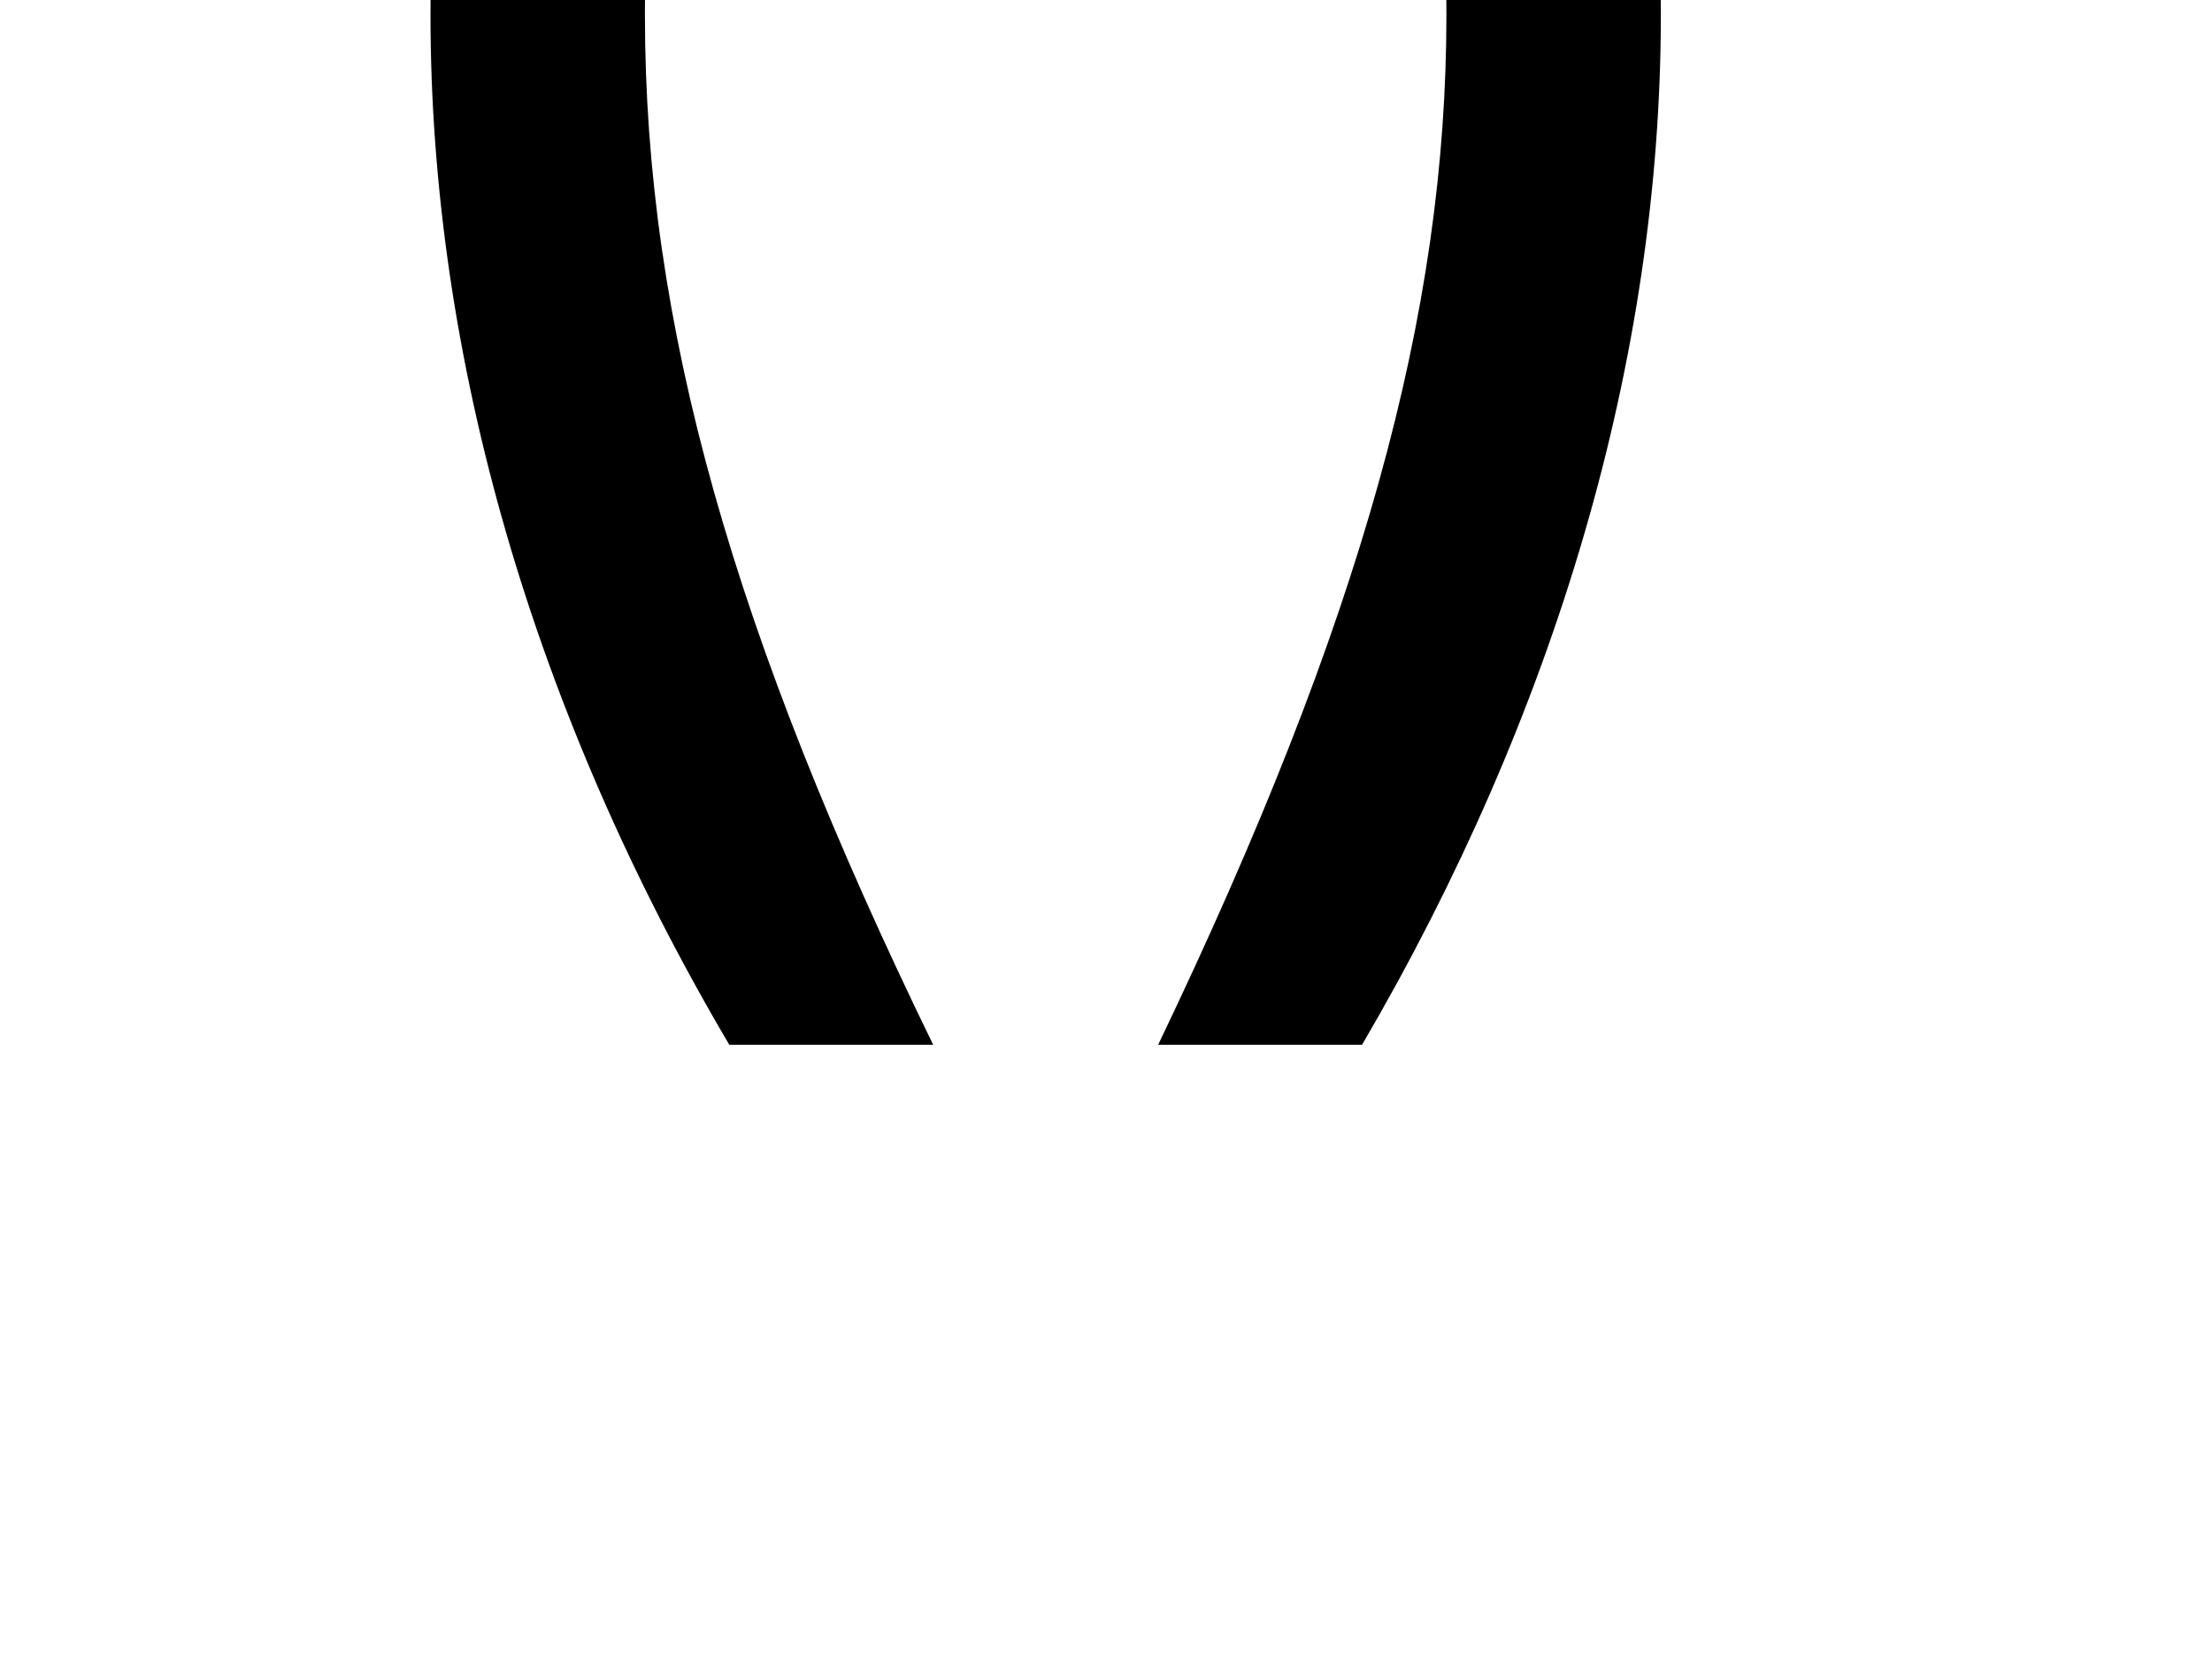
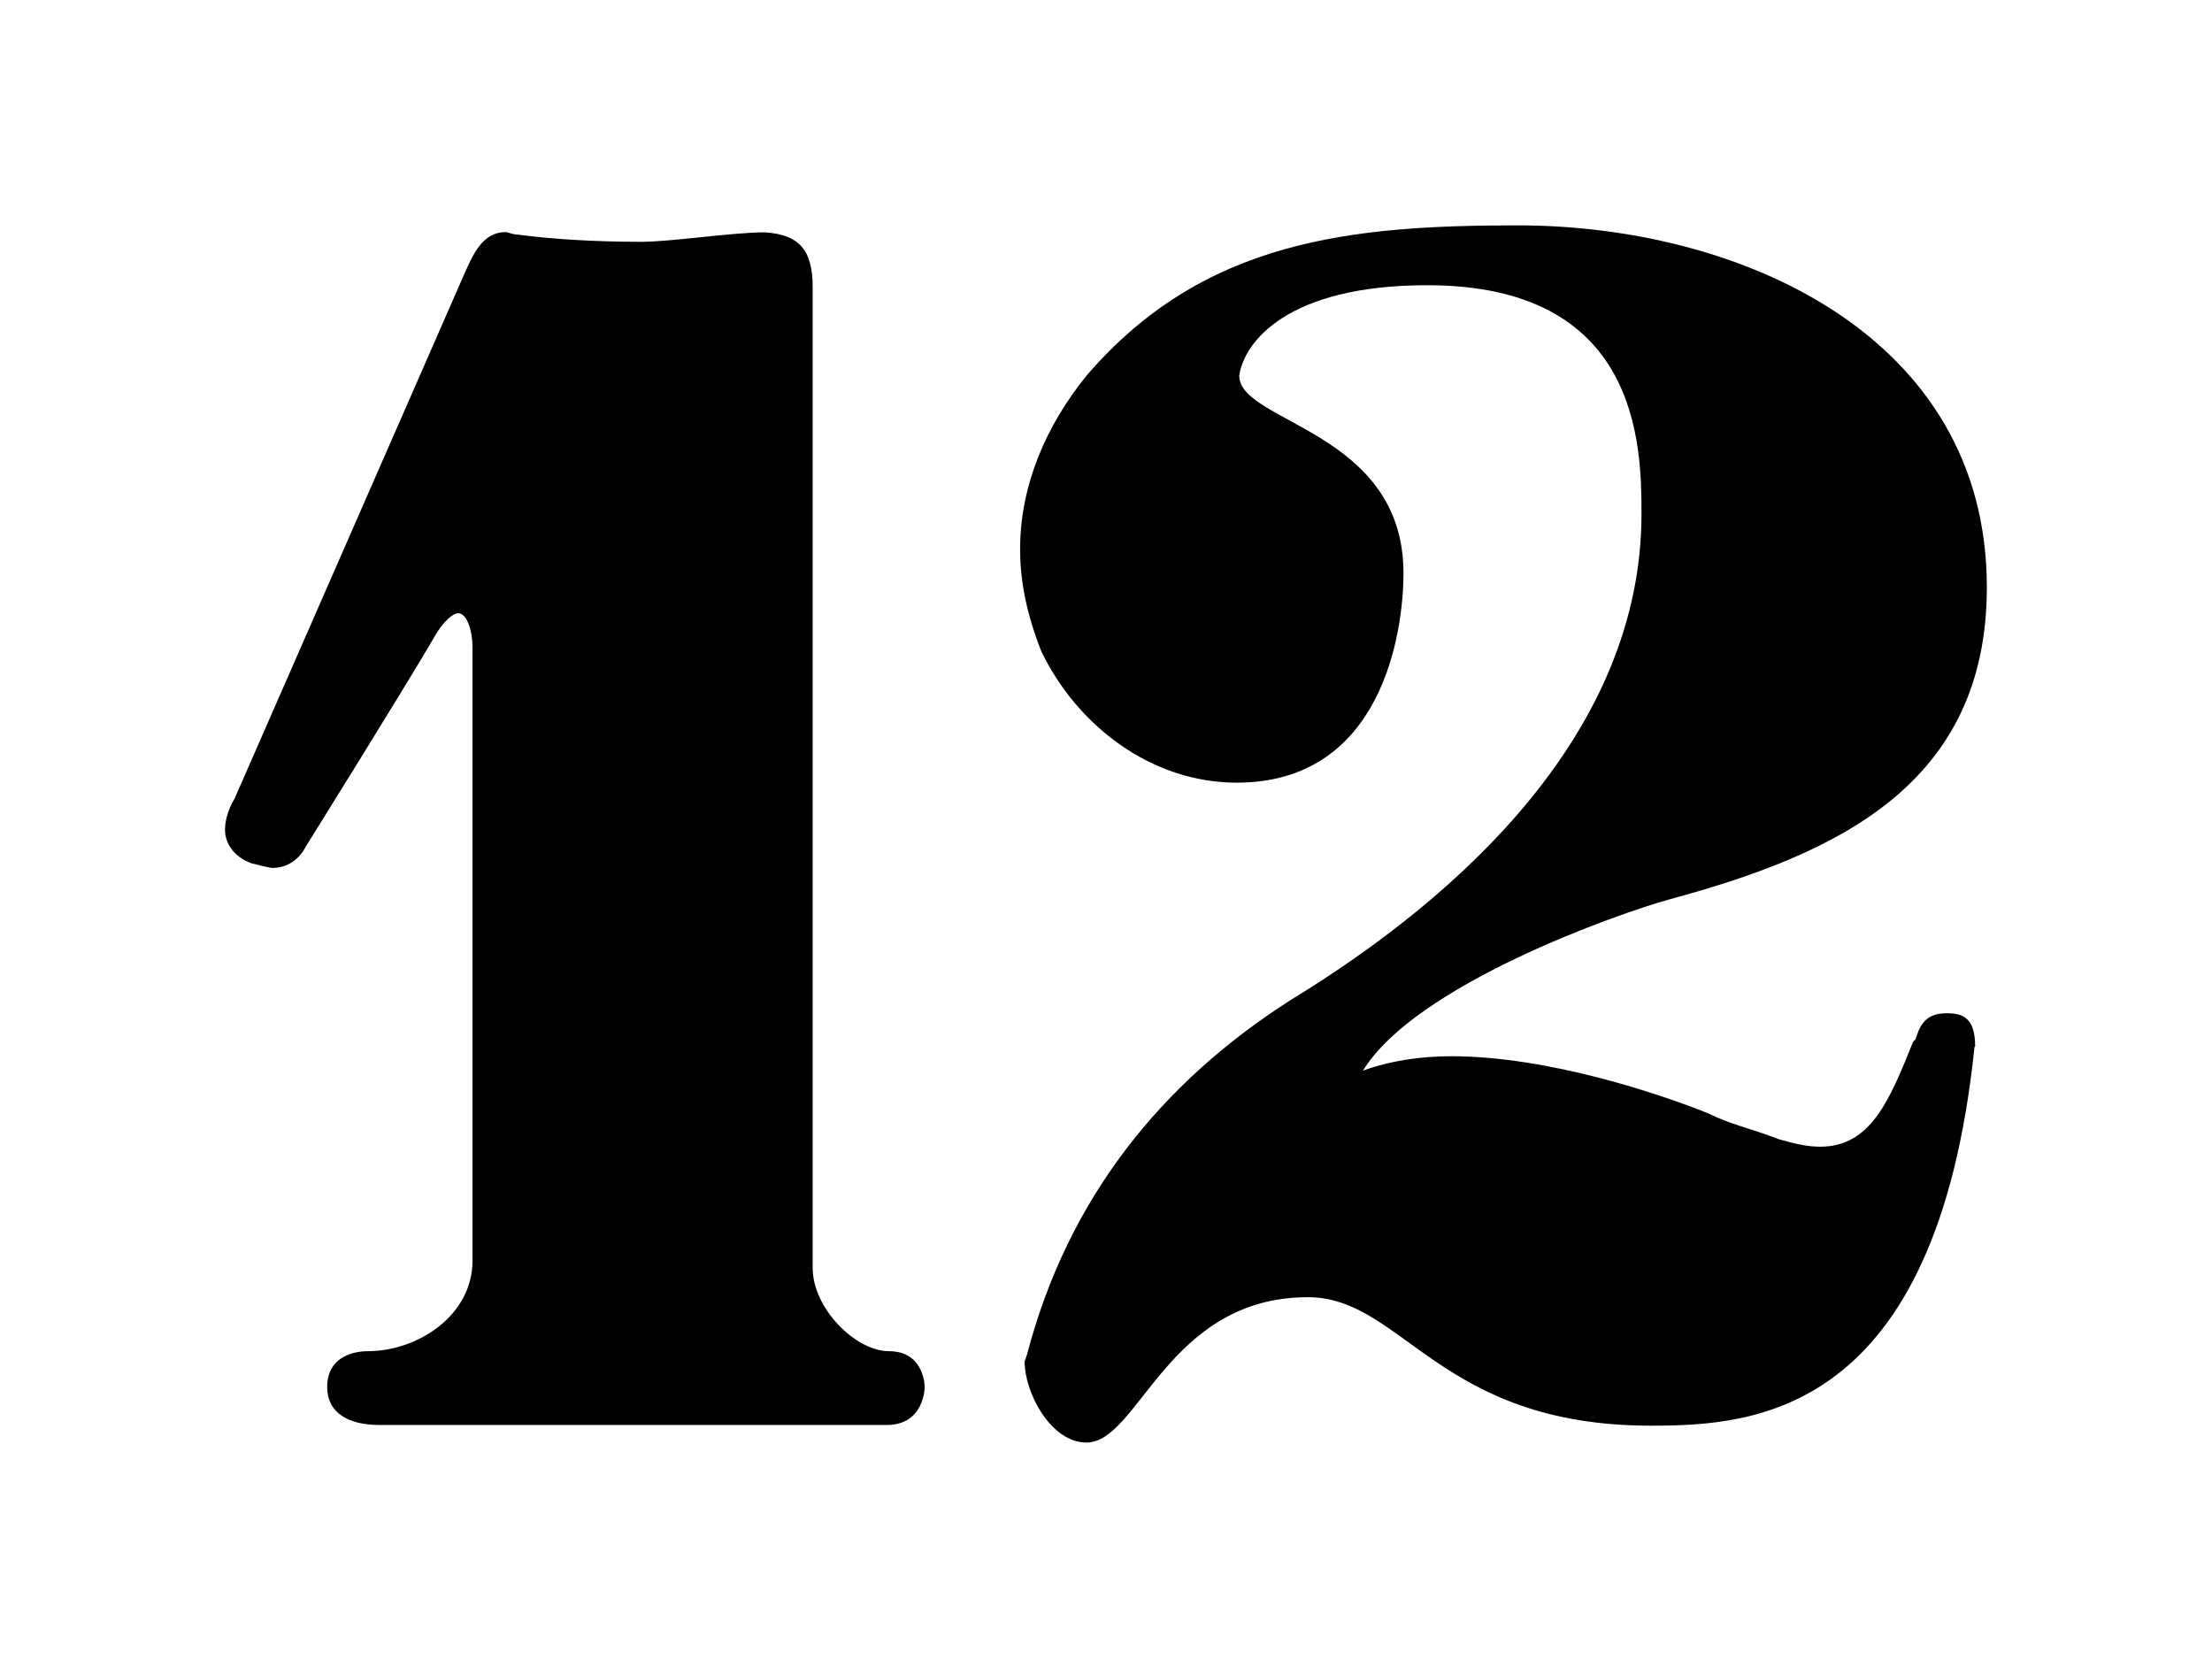
<svg xmlns="http://www.w3.org/2000/svg" width="9.832mm" height="7.408mm" viewBox="0 0 9.832 7.408" version="1.1" id="svg8">
  <defs id="defs2" />
  <g id="layer1" transform="translate(-73.36779,-58.02029)">
    <text xml:space="preserve" style="font-style:normal;font-weight:normal;font-size:10.583px;line-height:125%;font-family:sans-serif;letter-spacing:0px;word-spacing:0px;fill:#000000;fill-opacity:1;stroke:none;stroke-width:0.265px;stroke-linecap:butt;stroke-linejoin:miter;stroke-opacity:1" x="93.244" y="56.966" id="text16">
      <tspan id="tspan14" x="93.244" y="56.966" style="stroke-width:0.265px" />
    </text>
-     <text xml:space="preserve" style="font-style:normal;font-variant:normal;font-weight:normal;font-stretch:normal;font-size:10.583px;line-height:125%;font-family:Bravura;-inkscape-font-specification:'Bravura, Normal';font-variant-ligatures:normal;font-variant-caps:normal;font-variant-numeric:normal;font-variant-east-asian:normal;letter-spacing:0px;word-spacing:0px;fill:#000000;fill-opacity:1;stroke:none;stroke-width:0.265px;stroke-linecap:butt;stroke-linejoin:miter;stroke-opacity:1" x="74.156" y="61.708" id="text20">
-       <tspan id="tspan18" x="74.156" y="61.708" style="font-style:normal;font-variant:normal;font-weight:normal;font-stretch:normal;font-size:10.583px;font-family:Bravura;-inkscape-font-specification:'Bravura, Normal';font-variant-ligatures:normal;font-variant-caps:normal;font-variant-numeric:normal;font-variant-east-asian:normal;stroke-width:0.265px"></tspan>
-     </text>
+     <g aria-label="" id="text20" style="font-style:normal;font-variant:normal;font-weight:normal;font-stretch:normal;font-size:10.583px;line-height:125%;font-family:Bravura;-inkscape-font-specification:'Bravura, Normal';font-variant-ligatures:normal;font-variant-caps:normal;font-variant-numeric:normal;font-variant-east-asian:normal;letter-spacing:0px;word-spacing:0px;fill:#000000;fill-opacity:1;stroke:none;stroke-width:0.265px;stroke-linecap:butt;stroke-linejoin:miter;stroke-opacity:1">
+       <path d="m 74.41,61.571 c 0,0 -0.042,0.064 -0.042,0.138 0,0.053 0.032,0.116 0.116,0.148 0.042,0.011 0.085,0.021 0.095,0.021 0.106,0 0.148,-0.095 0.148,-0.095 0,0 0.455,-0.73 0.571,-0.931 0.042,-0.074 0.085,-0.106 0.106,-0.106 0.042,0 0.064,0.085 0.064,0.148 v 2.73 c 0,0.243 -0.243,0.402 -0.466,0.402 -0.074,0 -0.18,0.032 -0.18,0.159 0,0.116 0.095,0.169 0.233,0.169 h 2.254 c 0.169,0 0.169,-0.169 0.169,-0.169 0,0 0,-0.159 -0.159,-0.159 -0.148,0 -0.339,-0.19 -0.339,-0.37 v -4.36 c 0,-0.169 -0.064,-0.233 -0.212,-0.243 -0.148,0 -0.413,0.042 -0.55,0.042 -0.201,0 -0.392,-0.011 -0.55,-0.032 -0.021,0 -0.042,-0.011 -0.053,-0.011 -0.106,0 -0.148,0.106 -0.19,0.201 z" style="font-style:normal;font-variant:normal;font-weight:normal;font-stretch:normal;font-size:10.583px;font-family:Bravura;-inkscape-font-specification:'Bravura, Normal';font-variant-ligatures:normal;font-variant-caps:normal;font-variant-numeric:normal;font-variant-east-asian:normal;stroke-width:0.265px" id="path4948" />
+       <path d="m 82.147,62.672 c 0,-0.127 -0.053,-0.148 -0.127,-0.148 -0.085,0 -0.116,0.042 -0.138,0.116 l -0.011,0.011 c -0.106,0.265 -0.19,0.466 -0.413,0.466 -0.053,0 -0.106,-0.011 -0.18,-0.032 -0.138,-0.053 -0.212,-0.064 -0.317,-0.116 -0.212,-0.085 -0.709,-0.254 -1.143,-0.254 -0.138,0 -0.275,0.021 -0.392,0.064 0.233,-0.381 1.132,-0.698 1.365,-0.762 0.741,-0.201 1.408,-0.508 1.408,-1.386 0,-1.122 -1.101,-1.609 -2.085,-1.609 -0.741,0 -1.397,0.064 -1.916,0.667 -0.18,0.222 -0.296,0.487 -0.296,0.773 0,0.148 0.032,0.296 0.095,0.455 0.159,0.328 0.487,0.582 0.868,0.582 0.646,0 0.741,-0.667 0.741,-0.931 0,-0.635 -0.73,-0.667 -0.73,-0.878 0.021,-0.148 0.212,-0.402 0.836,-0.402 0.942,0 0.952,0.709 0.952,1.016 0,0.963 -0.794,1.693 -1.556,2.159 -0.582,0.37 -0.995,0.889 -1.175,1.577 l -0.011,0.032 c 0,0.138 0.116,0.36 0.275,0.36 0.233,0 0.36,-0.646 0.984,-0.646 0.423,0 0.582,0.571 1.524,0.571 0.455,0 1.27,-0.042 1.439,-1.683 z" style="font-style:normal;font-variant:normal;font-weight:normal;font-stretch:normal;font-size:10.583px;font-family:Bravura;-inkscape-font-specification:'Bravura, Normal';font-variant-ligatures:normal;font-variant-caps:normal;font-variant-numeric:normal;font-variant-east-asian:normal;stroke-width:0.265px" id="path4950" />
+     </g>
  </g>
</svg>
